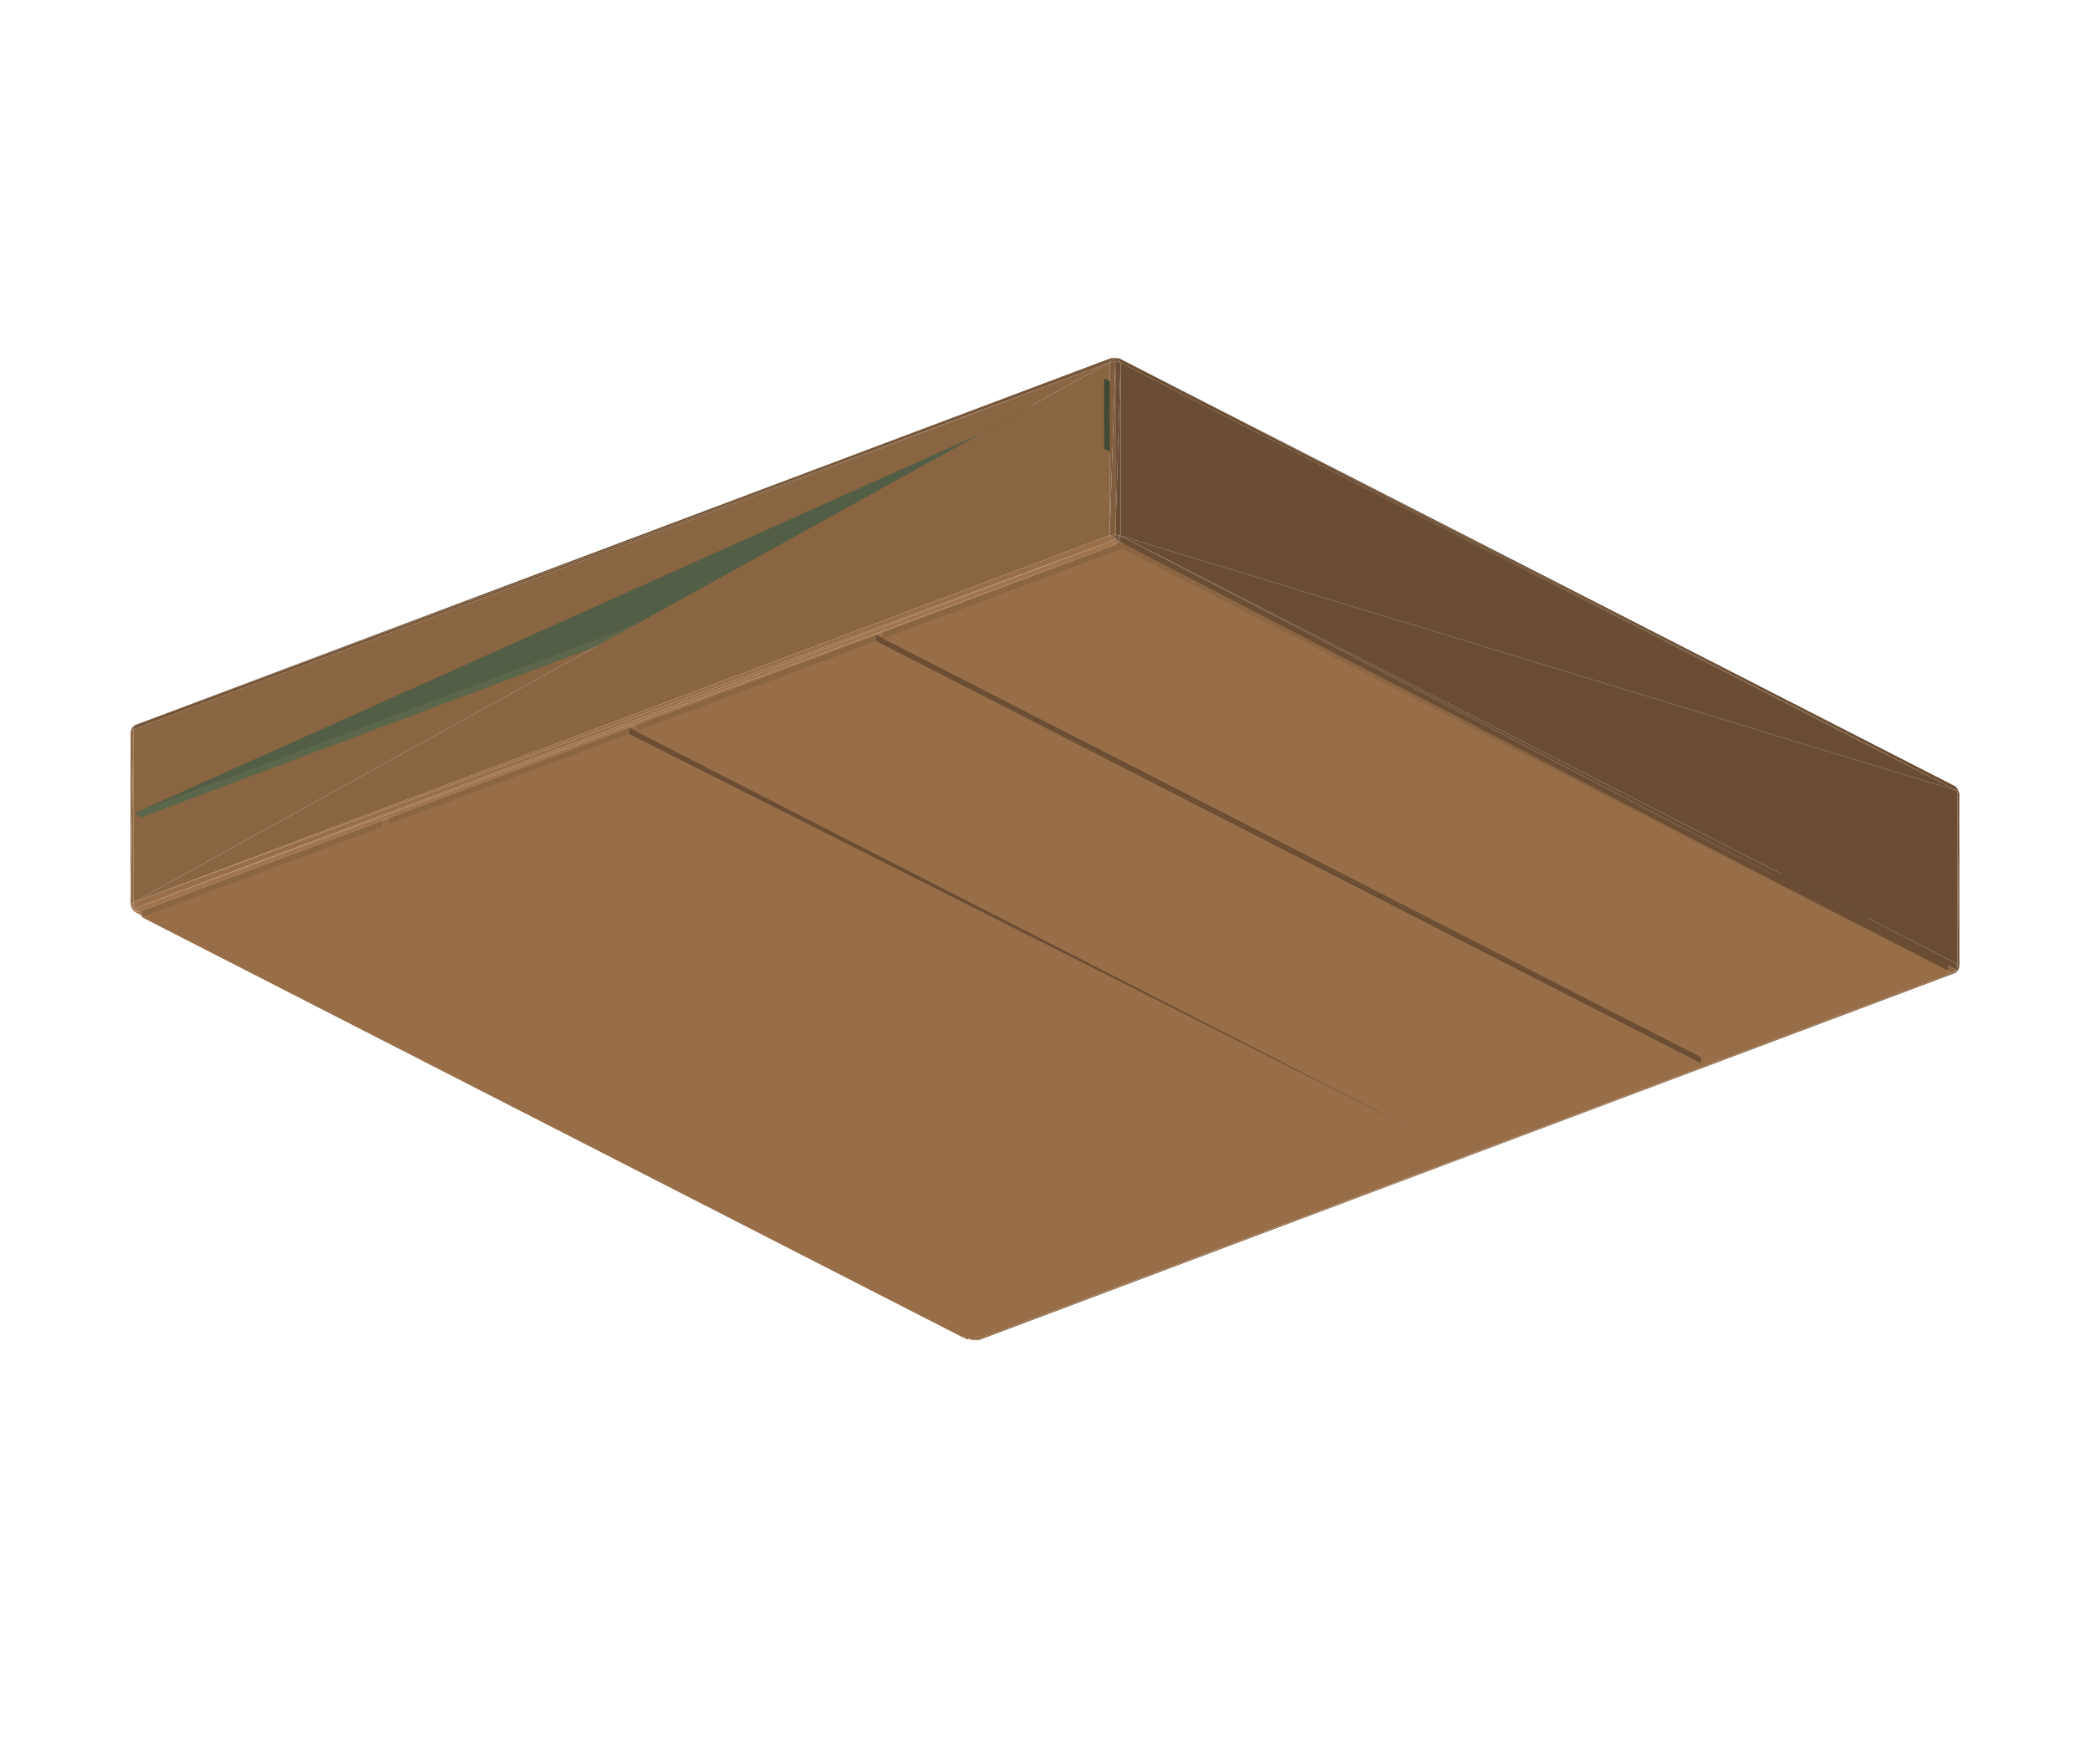
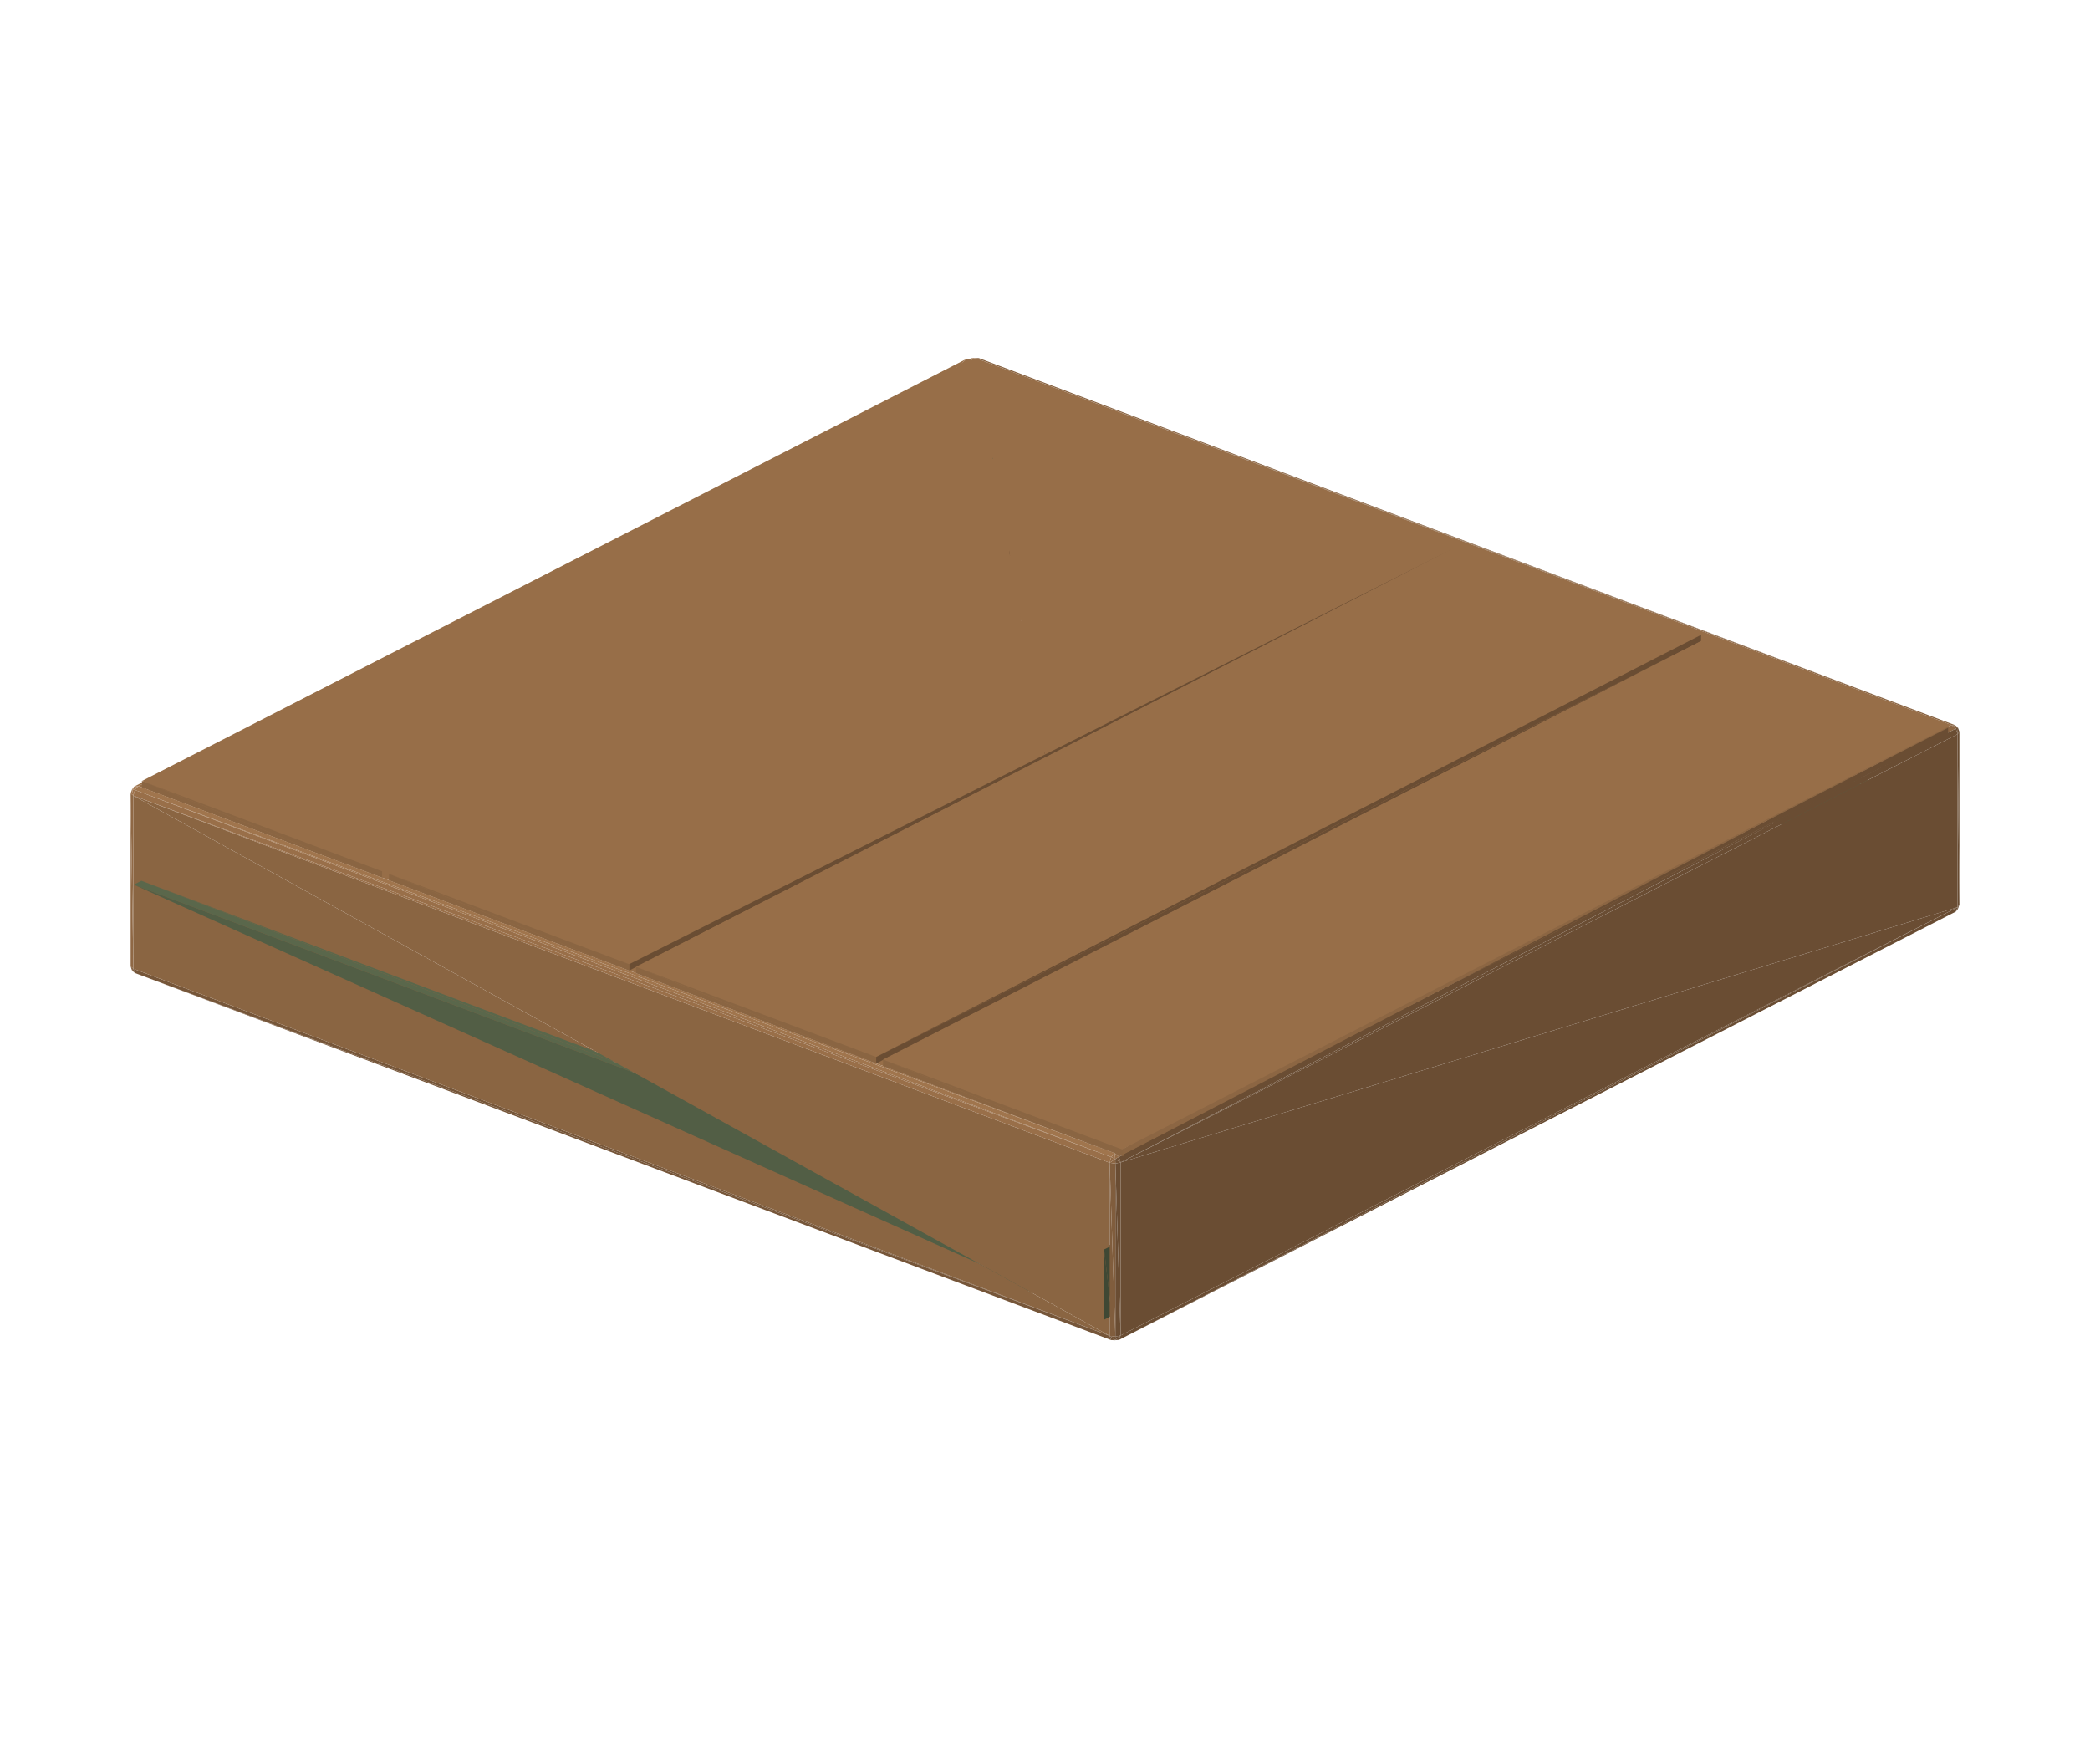
<svg xmlns="http://www.w3.org/2000/svg" viewBox="0 0 128 108">
-   <path fill="#525e45" d="M59.91,76.29 L119.34,49.64 L59.91,71.99 Z" />
-   <path fill="#5a674b" d="M60.38,76.52 L119.34,53.94 L59.91,76.29 Z" />
-   <path fill="#876241" d="M119.74,59.59 L59.73,82.08 L59.95,82.07 Z" />
-   <path fill="#9b714a" d="M59.47,82.06 L59.73,82.08 L8.48,55.86 Z" />
-   <path fill="#976e48" d="M59.21,82.03 L73.92,76.50 L23.40,50.64 Z" />
-   <path fill="#525e45" d="M59.91,76.29 L119.34,53.94 L119.34,49.64 Z" />
-   <path fill="#5a674b" d="M60.38,76.52 L119.81,54.18 L119.34,53.94 Z" />
-   <path fill="#6a4d33" d="M23.40,50.64 L73.92,76.50 L73.92,76.10 Z" />
-   <path fill="#876241" d="M119.74,59.59 L119.52,59.60 L59.73,82.08 Z" />
-   <path fill="#9b714a" d="M59.47,82.06 L8.48,55.86 L8.22,55.83 Z" />
-   <path fill="#976e48" d="M74.34,76.34 L89.05,70.81 L38.53,44.95 Z" />
-   <path fill="#976e48" d="M59.21,82.03 L23.40,50.64 L8.69,56.17 Z" />
-   <path fill="#6a4d33" d="M119.89,48.44 L120.00,48.59 L119.91,48.34 Z" />
-   <path fill="#6a4d33" d="M119.89,48.44 L119.91,48.34 L119.78,48.17 Z" />
-   <path fill="#6a4d33" d="M38.53,44.95 L89.05,70.81 L89.05,70.42 Z" />
-   <path fill="#3f4834" d="M119.34,53.94 L119.81,49.88 L119.34,49.64 Z" />
-   <path fill="#3f4834" d="M119.34,53.94 L119.81,54.18 L119.81,49.88 Z" />
-   <path fill="#6a4d33" d="M119.89,59.04 L120.00,48.59 L119.89,48.44 Z" />
-   <path fill="#6a4d33" d="M119.89,59.04 L120.00,59.19 L120.00,48.59 Z" />
-   <path fill="#815e3e" d="M119.52,59.60 L119.74,59.59 L119.91,59.44 Z" />
-   <path fill="#6a4d33" d="M119.89,59.04 L119.91,59.44 L120.00,59.19 Z" />
-   <path fill="#825e3e" d="M119.52,59.60 L119.91,59.44 L119.78,59.38 Z" />
-   <path fill="#6a4d33" d="M119.89,59.04 L119.78,59.38 L119.91,59.44 Z" />
-   <path fill="#6a4d33" d="M23.40,50.64 L73.92,76.10 L23.40,50.25 Z" />
-   <path fill="#815e3e" d="M8.17,44.67 L8.09,44.56 L8.00,44.81 Z" />
-   <path fill="#7b5a3b" d="M8.17,44.67 L8.26,44.41 L8.09,44.56 Z" />
-   <path fill="#976e48" d="M59.73,82.08 L119.52,59.60 L68.27,33.38 Z" />
-   <path fill="#976e48" d="M89.47,70.65 L104.18,65.12 L53.66,39.27 Z" />
-   <path fill="#8f6845" d="M8.00,55.41 L8.17,44.67 L8.00,44.81 Z" />
-   <path fill="#976e48" d="M74.34,76.34 L38.53,44.95 L23.82,50.48 Z" />
-   <path fill="#976e48" d="M59.73,82.08 L68.27,33.38 L8.48,55.86 Z" />
-   <path fill="#8f6845" d="M8.00,55.41 L8.17,55.27 L8.17,44.67 Z" />
-   <path fill="#6a4d33" d="M53.66,39.27 L104.18,65.12 L104.18,64.73 Z" />
-   <path fill="#a2764e" d="M8.48,55.86 L8.09,55.66 L8.22,55.83 Z" />
-   <path fill="#9b704a" d="M8.17,55.27 L8.00,55.41 L8.09,55.66 Z" />
-   <path fill="#a4774e" d="M8.48,55.86 L8.26,55.62 L8.09,55.66 Z" />
-   <path fill="#9d724b" d="M8.17,55.27 L8.09,55.66 L8.26,55.62 Z" />
-   <path fill="#8a6542" d="M8.69,56.17 L23.40,50.25 L8.69,55.78 Z" />
-   <path fill="#6a4d33" d="M38.53,44.95 L89.05,70.42 L38.53,44.56 Z" />
-   <path fill="#6a4d33" d="M119.89,48.44 L119.78,48.17 L68.53,21.94 Z" />
-   <path fill="#976e48" d="M104.60,64.96 L119.31,59.43 L68.79,33.58 Z" />
-   <path fill="#8a6542" d="M8.69,56.17 L23.40,50.64 L23.40,50.25 Z" />
-   <path fill="#6a4d33" d="M68.63,32.81 L119.89,59.04 L119.89,48.44 Z" />
-   <path fill="#976e48" d="M89.47,70.65 L53.66,39.27 L38.95,44.79 Z" />
-   <path fill="#765639" d="M67.96,22.19 L8.26,44.41 L8.17,44.67 Z" />
-   <path fill="#8c6643" d="M119.52,59.60 L119.78,59.38 L68.53,33.15 Z" />
-   <path fill="#6a4d33" d="M119.78,59.38 L119.89,59.04 L68.63,32.81 Z" />
-   <path fill="#6a4d33" d="M68.79,33.58 L119.31,59.43 L119.31,59.04 Z" />
-   <path fill="#525e45" d="M8.19,49.82 L67.62,23.18 L8.19,45.52 Z" />
-   <path fill="#8a6542" d="M8.17,55.27 L67.96,22.19 L8.17,44.67 Z" />
-   <path fill="#5a674b" d="M8.66,50.06 L67.62,27.48 L8.19,49.82 Z" />
-   <path fill="#8a6542" d="M23.82,50.48 L38.53,44.56 L23.82,50.09 Z" />
-   <path fill="#a0754d" d="M68.27,33.38 L8.26,55.62 L8.48,55.86 Z" />
-   <path fill="#996f49" d="M68.05,33.14 L8.17,55.27 L8.26,55.62 Z" />
-   <path fill="#6a4d33" d="M53.66,39.27 L104.18,64.73 L53.66,38.87 Z" />
-   <path fill="#8a6542" d="M23.82,50.48 L38.53,44.95 L38.53,44.56 Z" />
-   <path fill="#976e48" d="M104.60,64.96 L68.79,33.58 L54.08,39.11 Z" />
-   <path fill="#6a4d33" d="M119.89,48.44 L68.53,21.94 L68.63,22.21 Z" />
-   <path fill="#6a4d33" d="M68.63,32.81 L119.89,48.44 L68.63,22.21 Z" />
-   <path fill="#765639" d="M67.96,22.19 L68.05,21.93 L8.26,44.41 Z" />
-   <path fill="#8a6542" d="M38.95,44.79 L53.66,38.87 L38.95,44.40 Z" />
-   <path fill="#525e45" d="M8.19,49.82 L67.62,27.48 L67.62,23.18 Z" />
-   <path fill="#5a674b" d="M8.66,50.06 L68.09,27.71 L67.62,27.48 Z" />
-   <path fill="#6a4d33" d="M68.79,33.58 L119.31,59.04 L68.79,33.18 Z" />
-   <path fill="#8c6643" d="M119.52,59.60 L68.53,33.15 L68.27,33.38 Z" />
-   <path fill="#6a4d33" d="M119.78,59.38 L68.63,32.81 L68.53,33.15 Z" />
-   <path fill="#8a6542" d="M8.17,55.27 L67.96,32.79 L67.96,22.19 Z" />
-   <path fill="#8a6542" d="M38.95,44.79 L53.66,39.27 L53.66,38.87 Z" />
-   <path fill="#a0754d" d="M68.27,33.38 L68.05,33.14 L8.26,55.62 Z" />
-   <path fill="#996f49" d="M68.05,33.14 L67.96,32.79 L8.17,55.27 Z" />
-   <path fill="#8a6542" d="M54.08,39.11 L68.79,33.18 L54.08,38.71 Z" />
-   <path fill="#6a4d33" d="M68.27,21.92 L68.30,21.93 L68.53,21.94 Z" />
-   <path fill="#6a4d33" d="M68.27,21.92 L68.05,21.93 L68.30,21.93 Z" />
-   <path fill="#6a4d33" d="M68.63,22.21 L68.53,21.94 L68.30,21.93 Z" />
-   <path fill="#705236" d="M67.96,22.19 L68.30,21.93 L68.05,21.93 Z" />
-   <path fill="#6a4d33" d="M68.63,22.21 L68.30,21.93 L68.31,22.14 Z" />
-   <path fill="#725337" d="M67.96,22.19 L68.31,22.14 L68.30,21.93 Z" />
-   <path fill="#8a6542" d="M54.08,39.11 L68.79,33.58 L68.79,33.18 Z" />
-   <path fill="#3f4834" d="M67.62,27.48 L68.09,23.42 L67.62,23.18 Z" />
-   <path fill="#3f4834" d="M67.62,27.48 L68.09,27.71 L68.09,23.42 Z" />
-   <path fill="#805d3d" d="M67.96,32.79 L68.31,22.14 L67.96,22.19 Z" />
-   <path fill="#6a4d33" d="M68.31,32.74 L68.63,22.21 L68.31,22.14 Z" />
-   <path fill="#6a4d33" d="M68.31,32.74 L68.63,32.81 L68.63,22.21 Z" />
-   <path fill="#805d3d" d="M67.96,32.79 L68.31,32.74 L68.31,22.14 Z" />
-   <path fill="#946c47" d="M68.27,33.38 L68.53,33.15 L68.30,33.02 Z" />
-   <path fill="#996f49" d="M68.27,33.38 L68.30,33.02 L68.05,33.14 Z" />
-   <path fill="#725337" d="M68.63,32.81 L68.30,33.02 L68.53,33.15 Z" />
-   <path fill="#926a46" d="M67.96,32.79 L68.05,33.14 L68.30,33.02 Z" />
-   <path fill="#715236" d="M68.63,32.81 L68.31,32.74 L68.30,33.02 Z" />
-   <path fill="#8c6643" d="M67.96,32.79 L68.30,33.02 L68.31,32.74 Z" />
+   <path fill="#525e45" d="M59.91,27.71 L119.34,54.36 L59.91,32.01 Z" />
+   <path fill="#5a674b" d="M60.38,27.48 L119.34,50.06 L59.91,27.71 Z" />
+   <path fill="#876241" d="M119.74,44.41 L59.73,21.92 L59.95,21.93 Z" />
+   <path fill="#9b714a" d="M59.47,21.94 L59.73,21.92 L8.48,48.14 Z" />
+   <path fill="#976e48" d="M59.21,21.97 L73.92,27.50 L23.40,53.36 Z" />
+   <path fill="#525e45" d="M59.91,27.71 L119.34,50.06 L119.34,54.36 Z" />
+   <path fill="#5a674b" d="M60.38,27.48 L119.81,49.82 L119.34,50.06 Z" />
+   <path fill="#6a4d33" d="M23.40,53.36 L73.92,27.50 L73.92,27.90 Z" />
+   <path fill="#876241" d="M119.74,44.41 L119.52,44.40 L59.73,21.92 Z" />
+   <path fill="#9b714a" d="M59.47,21.94 L8.48,48.14 L8.22,48.17 Z" />
+   <path fill="#976e48" d="M74.34,27.66 L89.05,33.19 L38.53,59.05 Z" />
+   <path fill="#976e48" d="M59.21,21.97 L23.40,53.36 L8.69,47.83 Z" />
+   <path fill="#6a4d33" d="M119.89,55.56 L120.00,55.41 L119.91,55.66 Z" />
+   <path fill="#6a4d33" d="M119.89,55.56 L119.91,55.66 L119.78,55.83 Z" />
+   <path fill="#6a4d33" d="M38.53,59.05 L89.05,33.19 L89.05,33.58 Z" />
+   <path fill="#3f4834" d="M119.34,50.06 L119.81,54.12 L119.34,54.36 Z" />
+   <path fill="#3f4834" d="M119.34,50.06 L119.81,49.82 L119.81,54.12 Z" />
+   <path fill="#6a4d33" d="M119.89,44.96 L120.00,55.41 L119.89,55.56 Z" />
+   <path fill="#6a4d33" d="M119.89,44.96 L120.00,44.81 L120.00,55.41 Z" />
+   <path fill="#815e3e" d="M119.52,44.40 L119.74,44.41 L119.91,44.56 Z" />
+   <path fill="#6a4d33" d="M119.89,44.96 L119.91,44.56 L120.00,44.81 Z" />
+   <path fill="#825e3e" d="M119.52,44.40 L119.91,44.56 L119.78,44.62 Z" />
+   <path fill="#6a4d33" d="M119.89,44.96 L119.78,44.62 L119.91,44.56 Z" />
+   <path fill="#6a4d33" d="M23.40,53.36 L73.92,27.90 L23.40,53.75 Z" />
+   <path fill="#815e3e" d="M8.17,59.33 L8.09,59.44 L8.00,59.19 Z" />
+   <path fill="#7b5a3b" d="M8.17,59.33 L8.26,59.59 L8.09,59.44 Z" />
+   <path fill="#976e48" d="M59.73,21.92 L119.52,44.40 L68.27,70.62 Z" />
+   <path fill="#976e48" d="M89.47,33.35 L104.18,38.88 L53.66,64.73 Z" />
+   <path fill="#8f6845" d="M8.00,48.59 L8.17,59.33 L8.00,59.19 Z" />
+   <path fill="#976e48" d="M74.34,27.66 L38.53,59.05 L23.82,53.52 Z" />
+   <path fill="#976e48" d="M59.73,21.92 L68.27,70.62 L8.48,48.14 Z" />
+   <path fill="#8f6845" d="M8.00,48.59 L8.17,48.73 L8.17,59.33 Z" />
+   <path fill="#6a4d33" d="M53.66,64.73 L104.18,38.88 L104.18,39.27 Z" />
+   <path fill="#a2764e" d="M8.48,48.14 L8.09,48.34 L8.22,48.17 Z" />
+   <path fill="#9b704a" d="M8.17,48.73 L8.00,48.59 L8.09,48.34 Z" />
+   <path fill="#a4774e" d="M8.48,48.14 L8.26,48.38 L8.09,48.34 Z" />
+   <path fill="#9d724b" d="M8.17,48.73 L8.09,48.34 L8.26,48.38 Z" />
+   <path fill="#8a6542" d="M8.69,47.83 L23.40,53.75 L8.69,48.22 Z" />
+   <path fill="#6a4d33" d="M38.53,59.05 L89.05,33.58 L38.53,59.44 Z" />
+   <path fill="#6a4d33" d="M119.89,55.56 L119.78,55.83 L68.53,82.06 Z" />
+   <path fill="#976e48" d="M104.60,39.04 L119.31,44.57 L68.79,70.42 Z" />
+   <path fill="#8a6542" d="M8.69,47.83 L23.40,53.36 L23.40,53.75 Z" />
+   <path fill="#6a4d33" d="M68.63,71.19 L119.89,44.96 L119.89,55.56 Z" />
+   <path fill="#976e48" d="M89.47,33.35 L53.66,64.73 L38.95,59.21 Z" />
+   <path fill="#765639" d="M67.96,81.81 L8.26,59.59 L8.17,59.33 Z" />
+   <path fill="#8c6643" d="M119.52,44.40 L119.78,44.62 L68.53,70.85 Z" />
+   <path fill="#6a4d33" d="M119.78,44.62 L119.89,44.96 L68.63,71.19 Z" />
+   <path fill="#6a4d33" d="M68.79,70.42 L119.31,44.57 L119.31,44.96 Z" />
+   <path fill="#525e45" d="M8.19,54.18 L67.62,80.82 L8.19,58.48 Z" />
+   <path fill="#8a6542" d="M8.17,48.73 L67.96,81.81 L8.17,59.33 Z" />
+   <path fill="#5a674b" d="M8.66,53.94 L67.62,76.52 L8.19,54.18 Z" />
+   <path fill="#8a6542" d="M23.82,53.52 L38.53,59.44 L23.82,53.91 Z" />
+   <path fill="#a0754d" d="M68.27,70.62 L8.26,48.38 L8.48,48.14 Z" />
+   <path fill="#996f49" d="M68.05,70.86 L8.17,48.73 L8.26,48.38 Z" />
+   <path fill="#6a4d33" d="M53.66,64.73 L104.18,39.27 L53.66,65.13 Z" />
+   <path fill="#8a6542" d="M23.82,53.52 L38.53,59.05 L38.53,59.44 Z" />
+   <path fill="#976e48" d="M104.60,39.04 L68.79,70.42 L54.08,64.89 Z" />
+   <path fill="#6a4d33" d="M119.89,55.56 L68.53,82.06 L68.63,81.79 Z" />
+   <path fill="#6a4d33" d="M68.63,71.19 L119.89,55.56 L68.63,81.79 Z" />
+   <path fill="#765639" d="M67.96,81.81 L68.05,82.07 L8.26,59.59 Z" />
+   <path fill="#8a6542" d="M38.95,59.21 L53.66,65.13 L38.95,59.60 Z" />
+   <path fill="#525e45" d="M8.19,54.18 L67.62,76.52 L67.62,80.82 Z" />
+   <path fill="#5a674b" d="M8.66,53.94 L68.09,76.29 L67.62,76.52 Z" />
+   <path fill="#6a4d33" d="M68.79,70.42 L119.31,44.96 L68.79,70.82 Z" />
+   <path fill="#8c6643" d="M119.52,44.40 L68.53,70.85 L68.27,70.62 Z" />
+   <path fill="#6a4d33" d="M119.78,44.62 L68.63,71.19 L68.53,70.85 Z" />
+   <path fill="#8a6542" d="M8.17,48.73 L67.96,71.21 L67.96,81.81 Z" />
+   <path fill="#8a6542" d="M38.95,59.21 L53.66,64.73 L53.66,65.13 Z" />
+   <path fill="#a0754d" d="M68.27,70.62 L68.05,70.86 L8.26,48.38 Z" />
+   <path fill="#996f49" d="M68.05,70.86 L67.96,71.21 L8.17,48.73 Z" />
+   <path fill="#8a6542" d="M54.08,64.89 L68.79,70.82 L54.08,65.29 Z" />
+   <path fill="#6a4d33" d="M68.27,82.08 L68.30,82.07 L68.53,82.06 Z" />
+   <path fill="#6a4d33" d="M68.27,82.08 L68.05,82.07 L68.30,82.07 Z" />
+   <path fill="#6a4d33" d="M68.63,81.79 L68.53,82.06 L68.30,82.07 Z" />
+   <path fill="#705236" d="M67.96,81.81 L68.30,82.07 L68.05,82.07 Z" />
+   <path fill="#6a4d33" d="M68.63,81.79 L68.30,82.07 L68.31,81.86 Z" />
+   <path fill="#725337" d="M67.96,81.81 L68.31,81.86 L68.30,82.07 Z" />
+   <path fill="#8a6542" d="M54.08,64.89 L68.79,70.42 L68.79,70.82 Z" />
+   <path fill="#3f4834" d="M67.62,76.52 L68.09,80.58 L67.62,80.82 Z" />
+   <path fill="#3f4834" d="M67.62,76.52 L68.09,76.29 L68.09,80.58 Z" />
+   <path fill="#805d3d" d="M67.96,71.21 L68.31,81.86 L67.96,81.81 Z" />
+   <path fill="#6a4d33" d="M68.31,71.26 L68.63,81.79 L68.31,81.86 Z" />
+   <path fill="#6a4d33" d="M68.31,71.26 L68.63,71.19 L68.63,81.79 Z" />
+   <path fill="#805d3d" d="M67.96,71.21 L68.31,71.26 L68.31,81.86 Z" />
+   <path fill="#946c47" d="M68.27,70.62 L68.53,70.85 L68.30,70.98 Z" />
+   <path fill="#996f49" d="M68.27,70.62 L68.30,70.98 L68.05,70.86 Z" />
+   <path fill="#725337" d="M68.63,71.19 L68.30,70.98 L68.53,70.85 Z" />
+   <path fill="#926a46" d="M67.96,71.21 L68.05,70.86 L68.30,70.98 Z" />
+   <path fill="#715236" d="M68.63,71.19 L68.31,71.26 L68.30,70.98 Z" />
+   <path fill="#8c6643" d="M67.96,71.21 L68.30,70.98 L68.31,71.26 Z" />
</svg>
